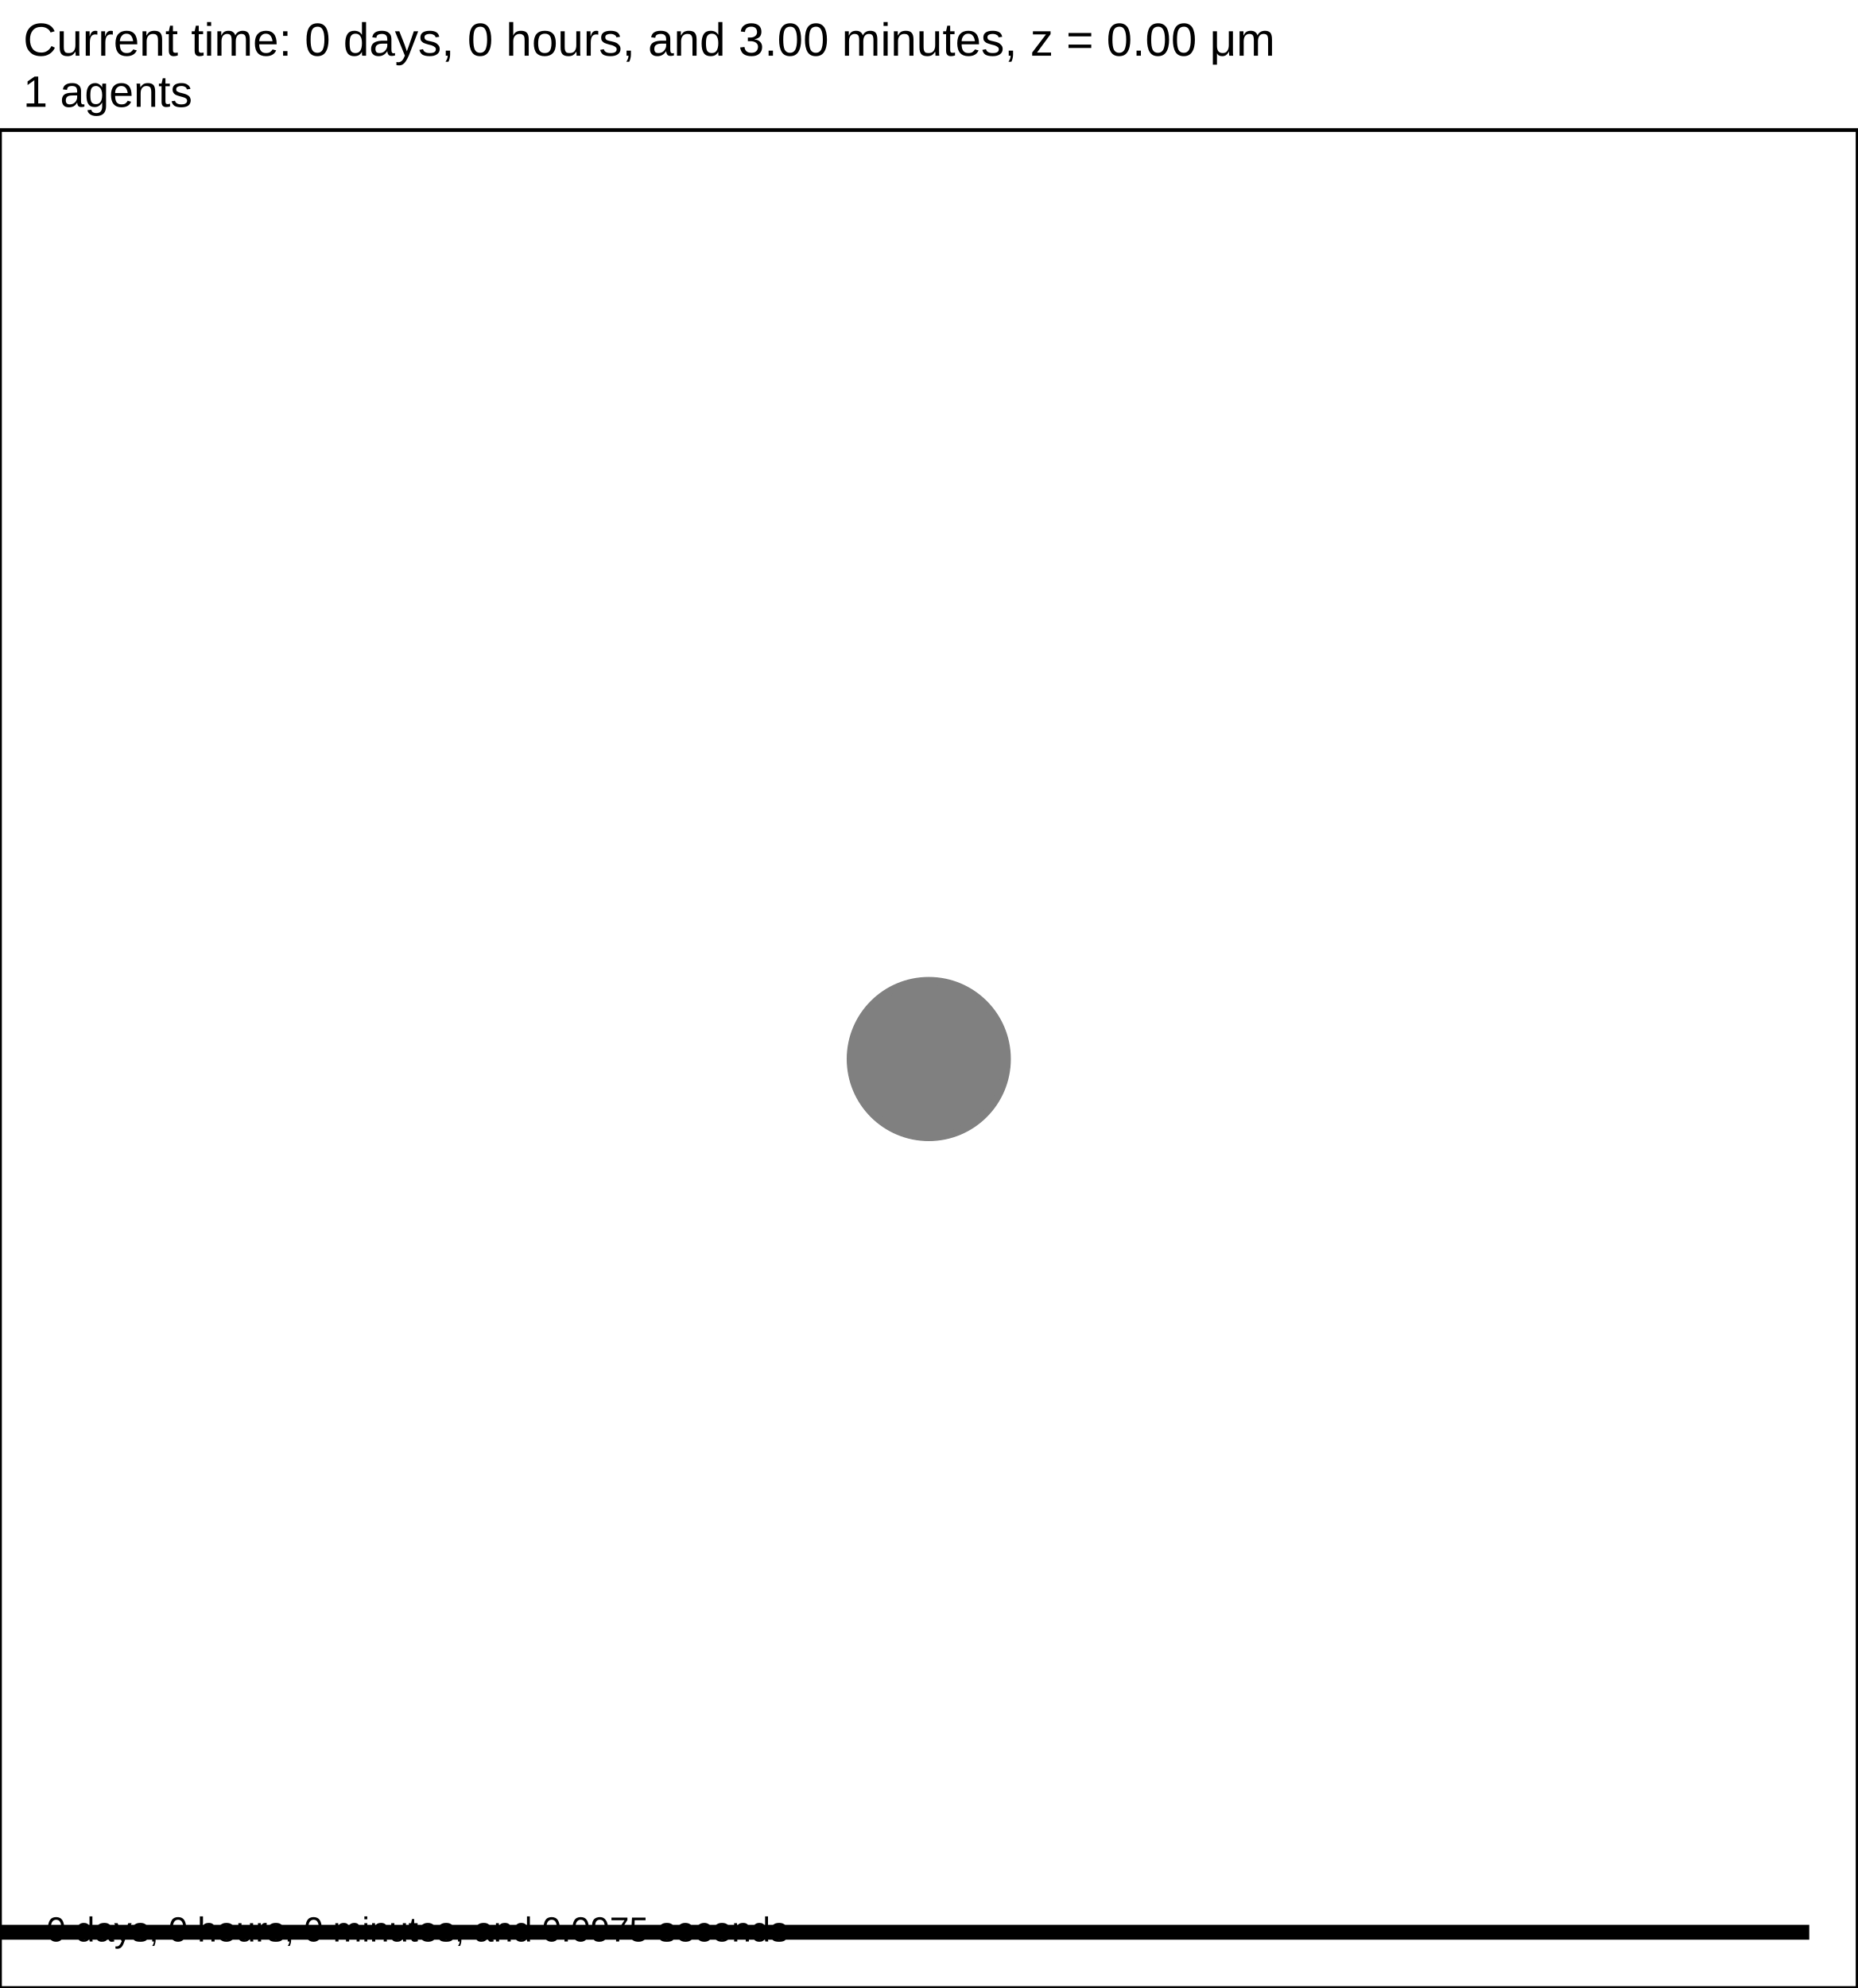
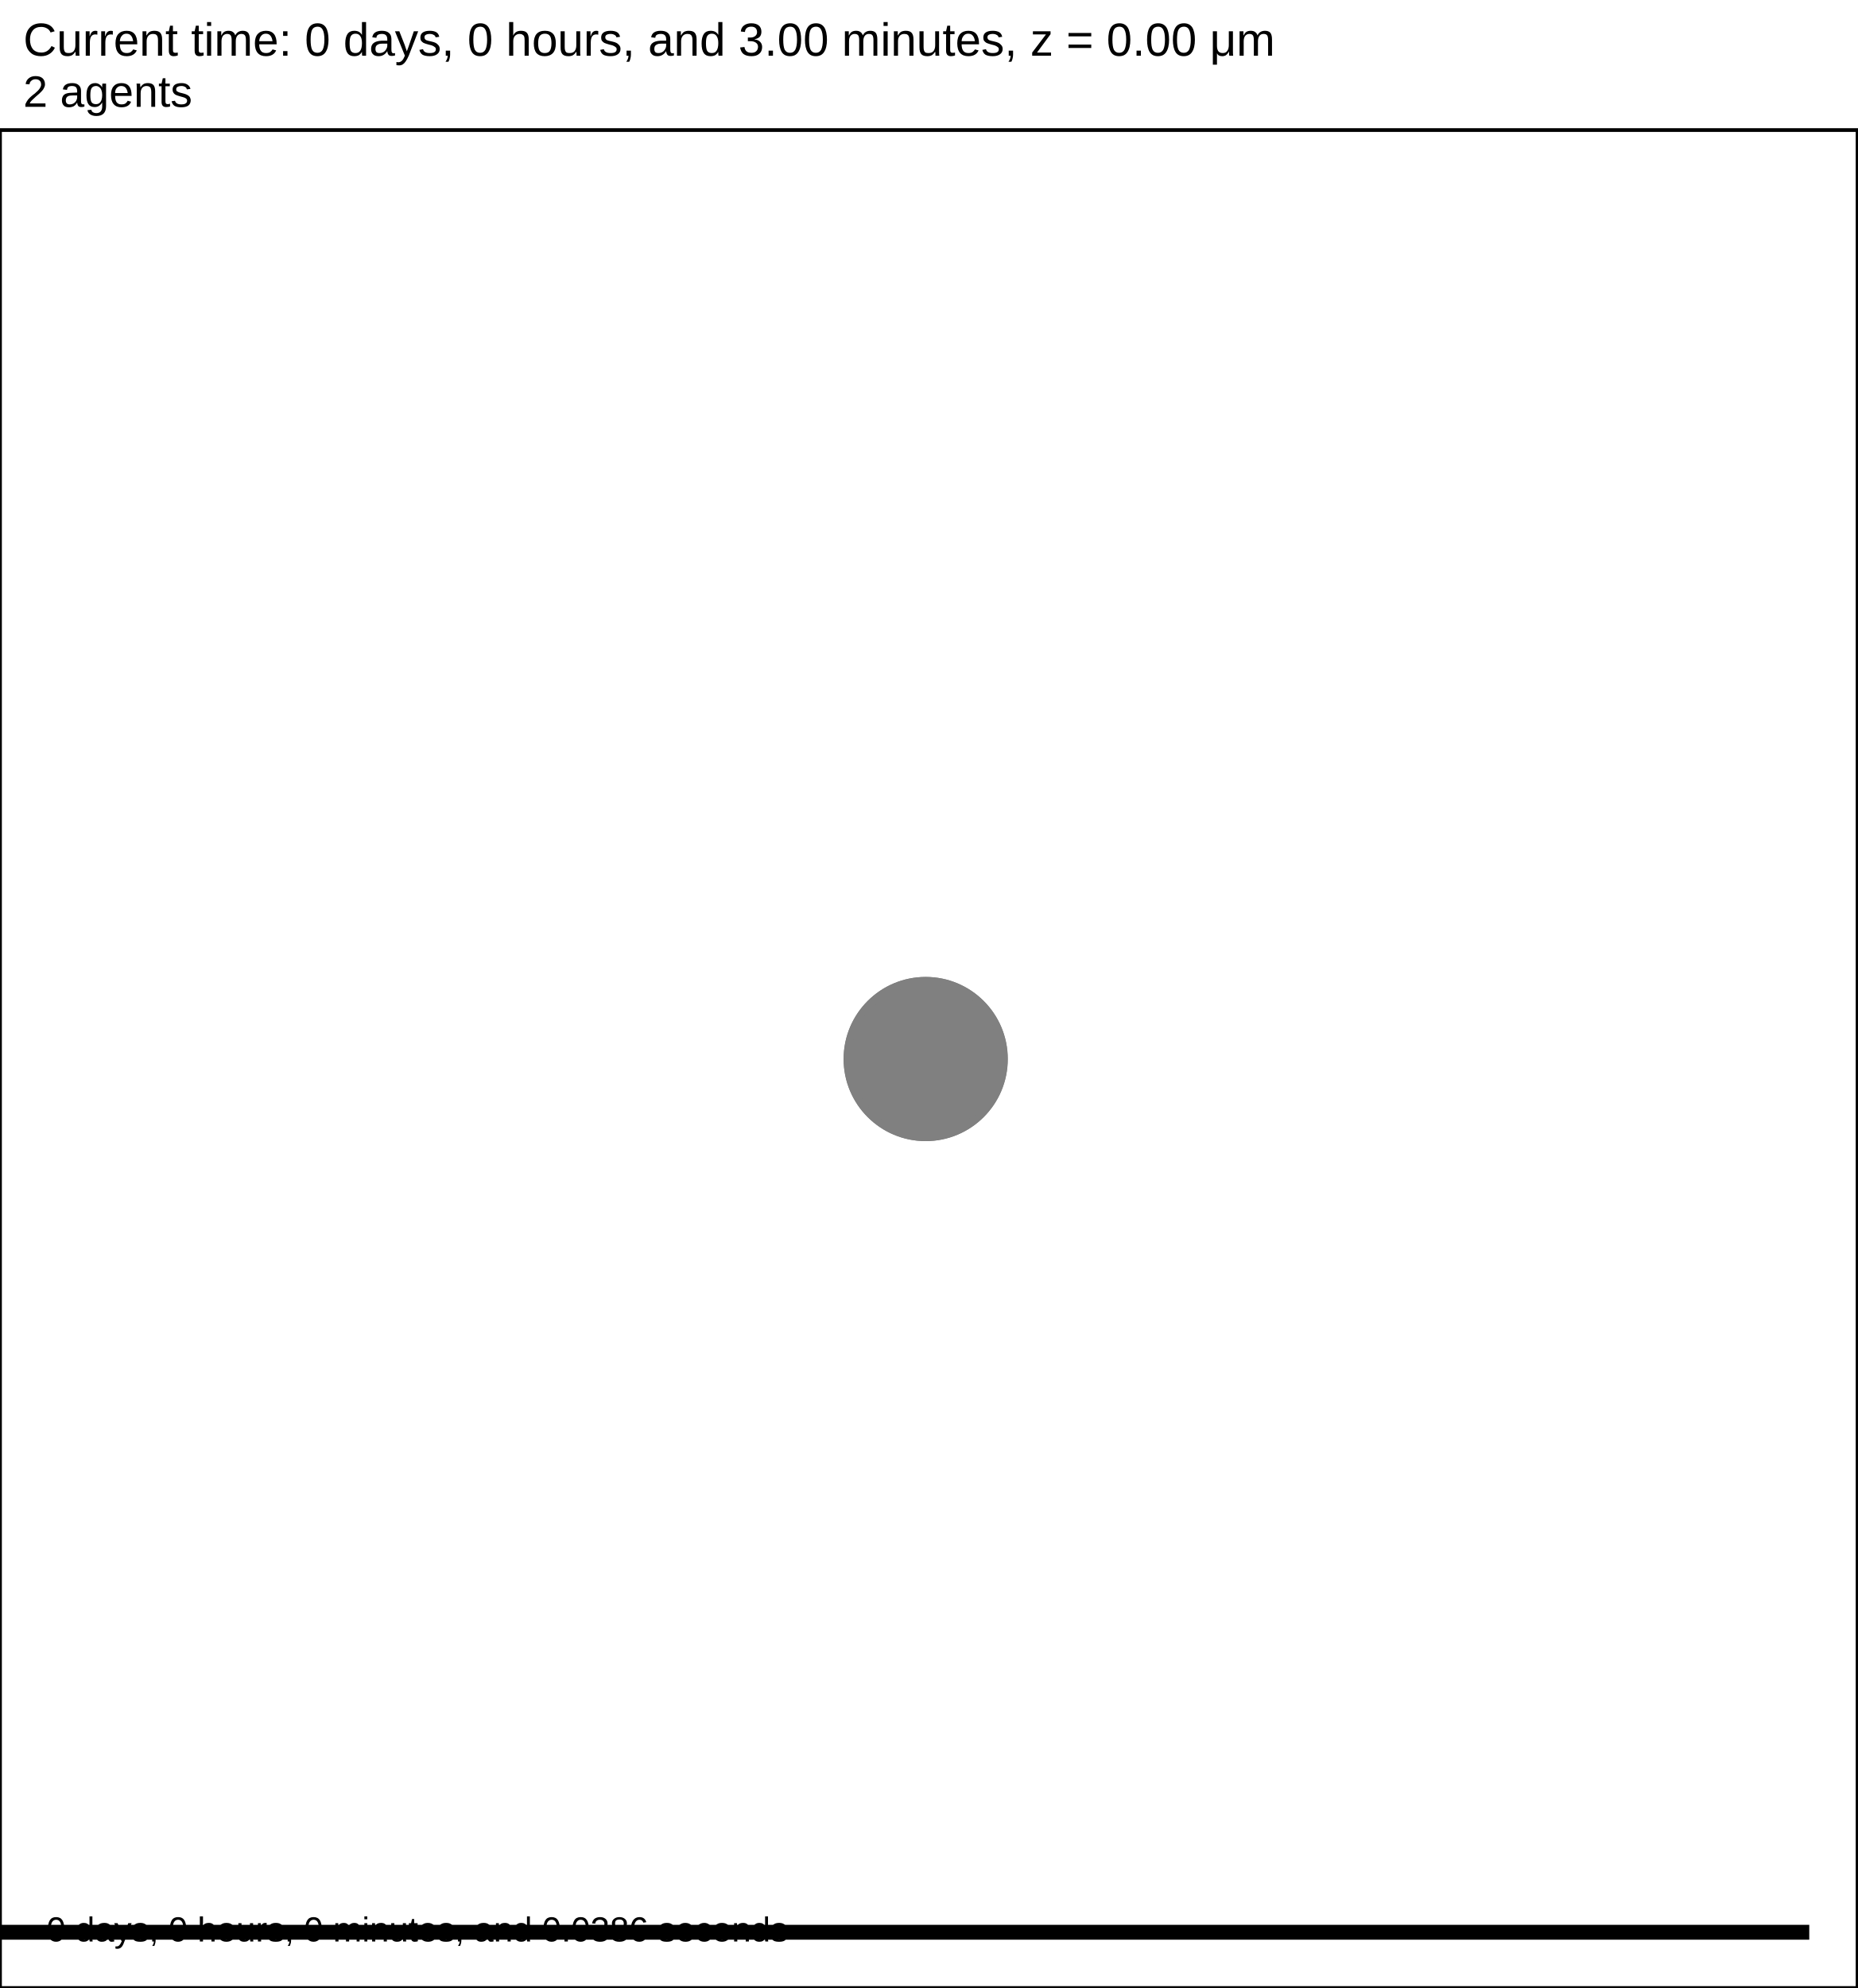
<svg xmlns="http://www.w3.org/2000/svg" version="1.1" width="120" height="128.4" id="svg2">
  <rect x="0" y="0" width="120" height="128.4" stroke-width="0.24" stroke="white" fill="white" />
  <text x="1.5" y="3.6" font-family="Arial" font-size="3" fill="black">
   Current time: 0 days, 0 hours, and 3.00 minutes, z = 0.00 μm
  </text>
  <text x="1.5" y="6.9" font-family="Arial" font-size="2.85" fill="black">
-    1 agents
+    2 agents
  </text>
  <g id="tissue" transform="translate(0,128.4) scale(1,-1)">
    <g id="ECM">
  </g>
    <g id="cells">
      <g id="cell0" type="agent" dead="false">
-         <circle cx="60" cy="60" r="5.013" stroke-width="0.5" stroke="black" fill="grey" />
-         <circle cx="60" cy="60" r="5.052" stroke-width="0.5" stroke="grey" fill="grey" />
+         <circle cx="59.796" cy="60" r="5.013" stroke-width="0.5" stroke="black" fill="grey" />
+         <circle cx="59.796" cy="60" r="5.052" stroke-width="0.5" stroke="grey" fill="grey" />
+       </g>
+       <g id="cell1" type="agent" dead="false">
+         <circle cx="59.804" cy="60" r="5.013" stroke-width="0.5" stroke="black" fill="grey" />
+         <circle cx="59.804" cy="60" r="5.052" stroke-width="0.5" stroke="grey" fill="grey" />
      </g>
    </g>
  </g>
  <rect x="-83" y="124.2" width="200" height="1.2" stroke-width="0.24" stroke="rgb(255,255,255)" fill="rgb(0,0,0)" />
  <text x="-82.25" y="123.45" font-family="Arial" font-size="3" fill="black">
   200 μm
  </text>
  <text x="3" y="125.4" font-family="Arial" font-size="2.25" fill="black">
-    0 days, 0 hours, 0 minutes, and 0.0975 seconds
+    0 days, 0 hours, 0 minutes, and 0.0386 seconds
  </text>
  <rect x="0" y="8.4" width="120" height="120" stroke-width="0.24" stroke="rgb(0,0,0)" fill="none" />
</svg>
